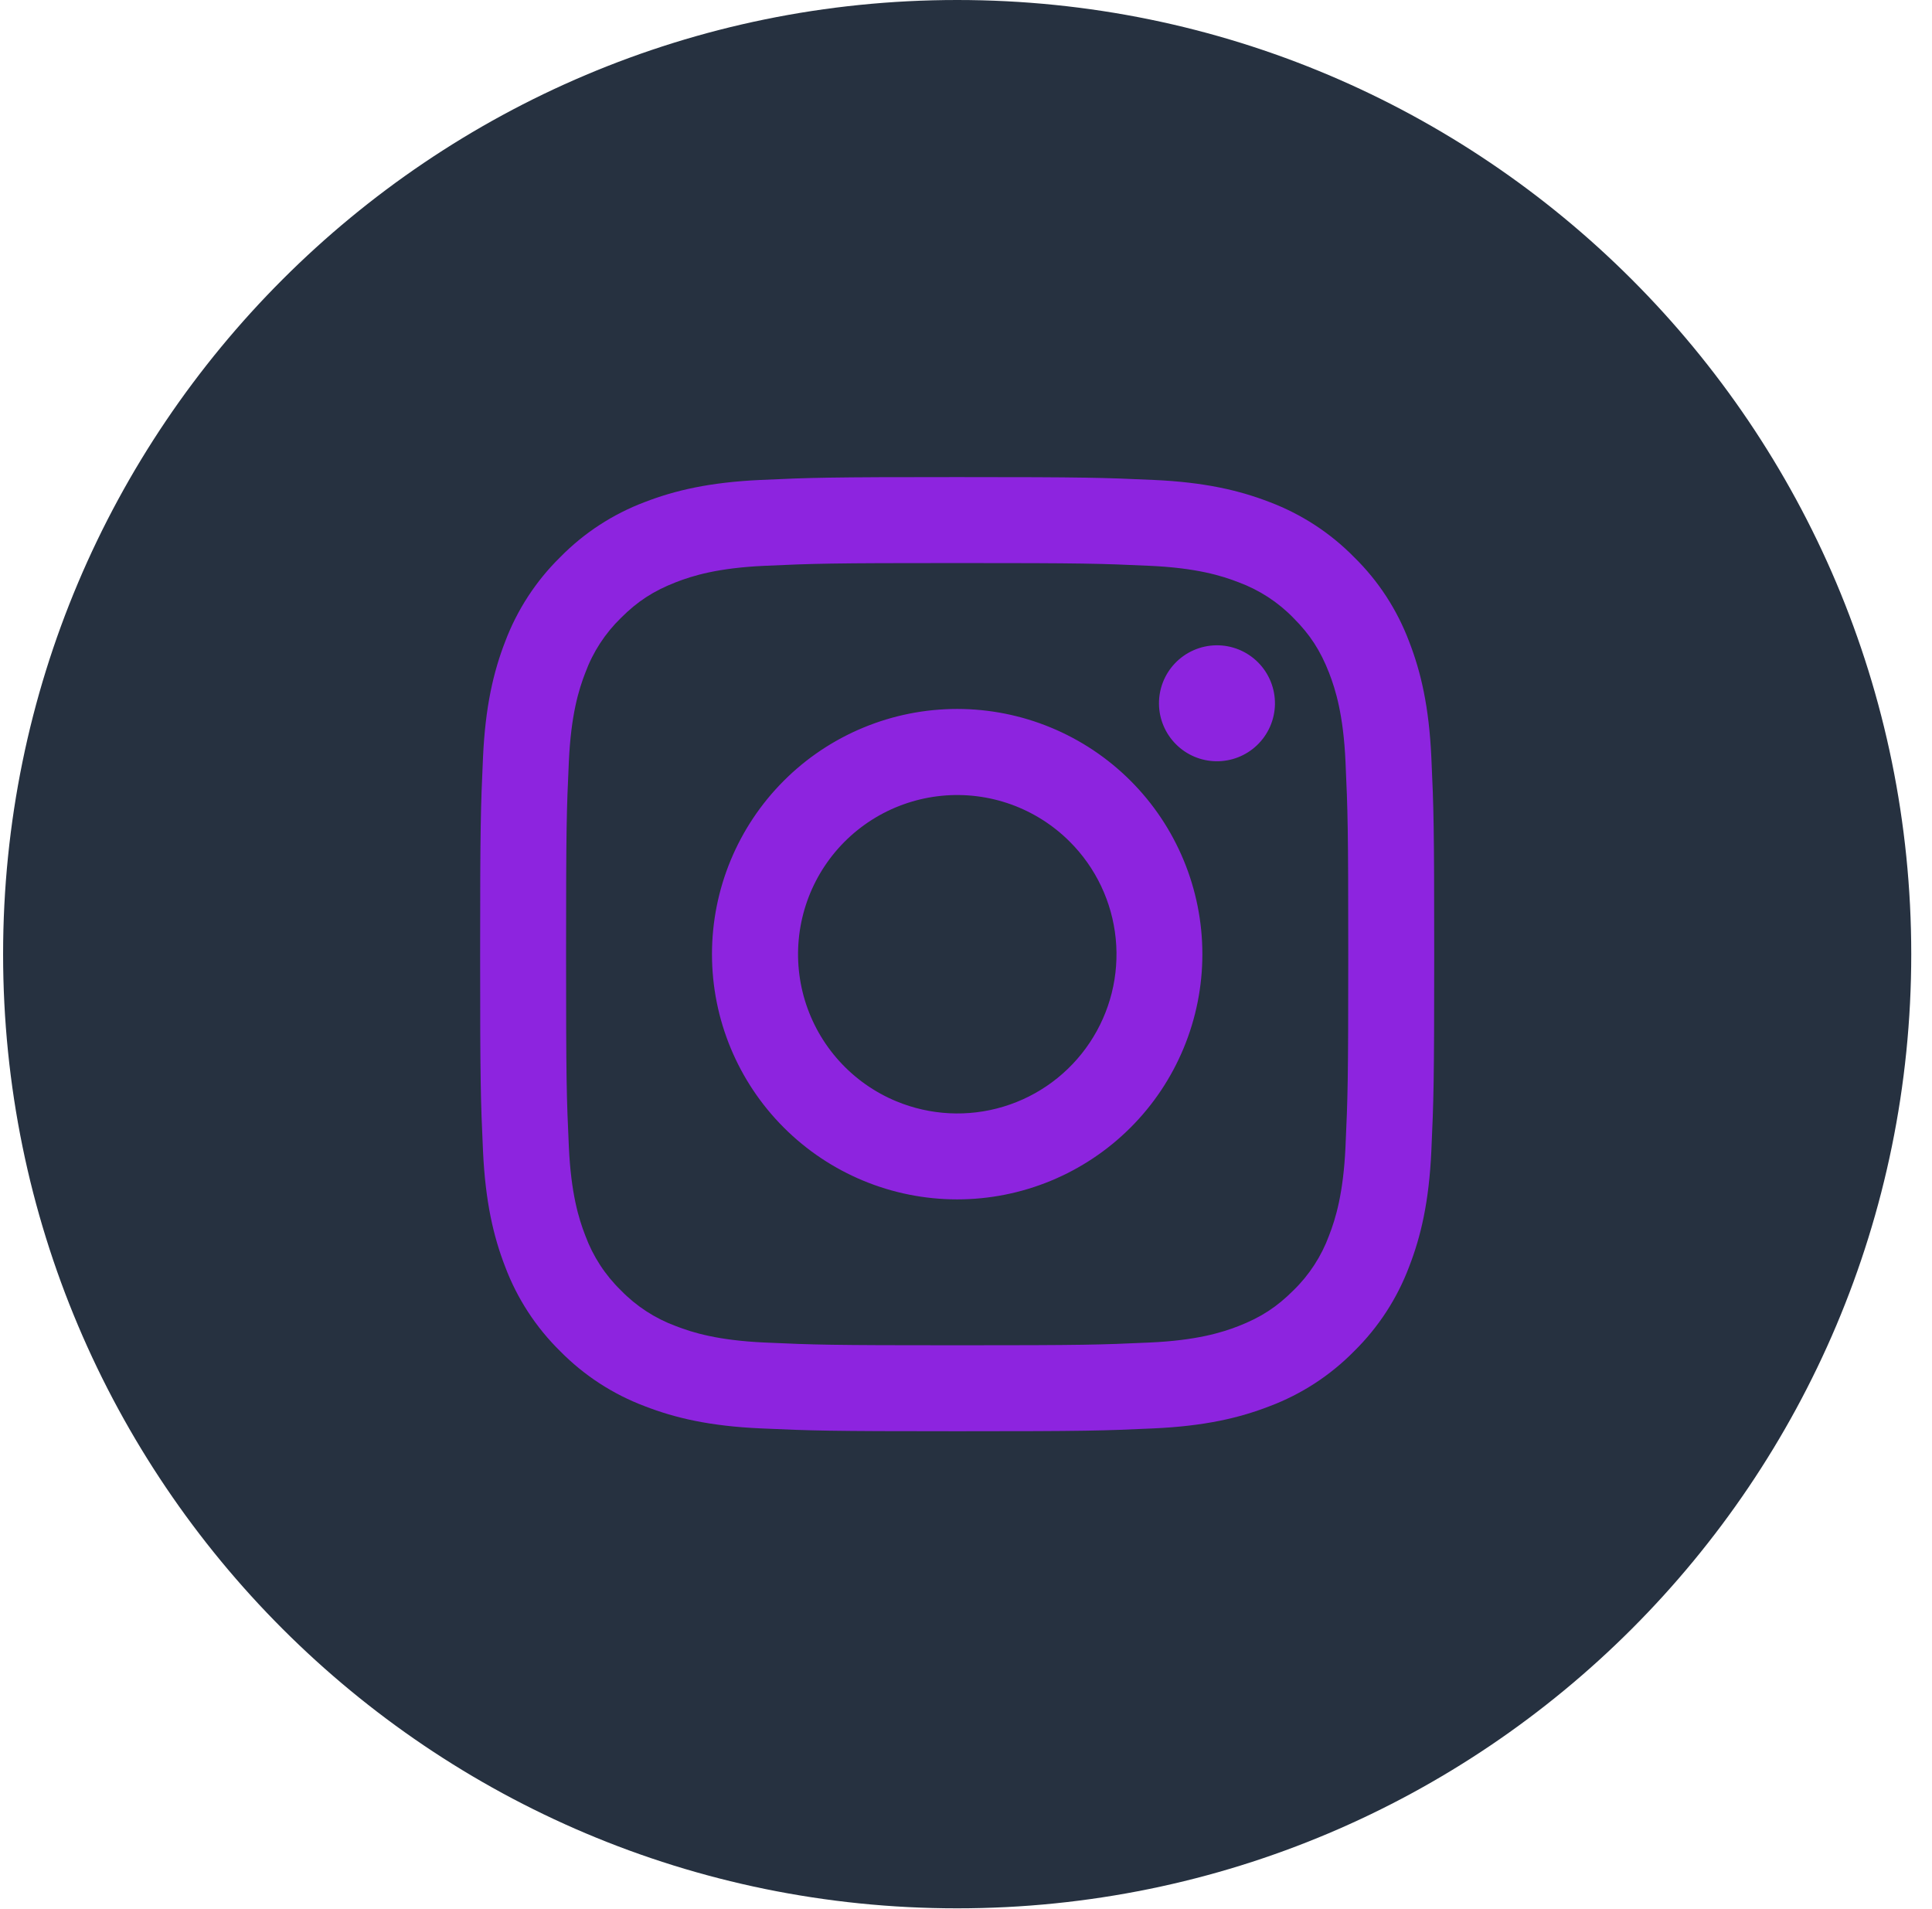
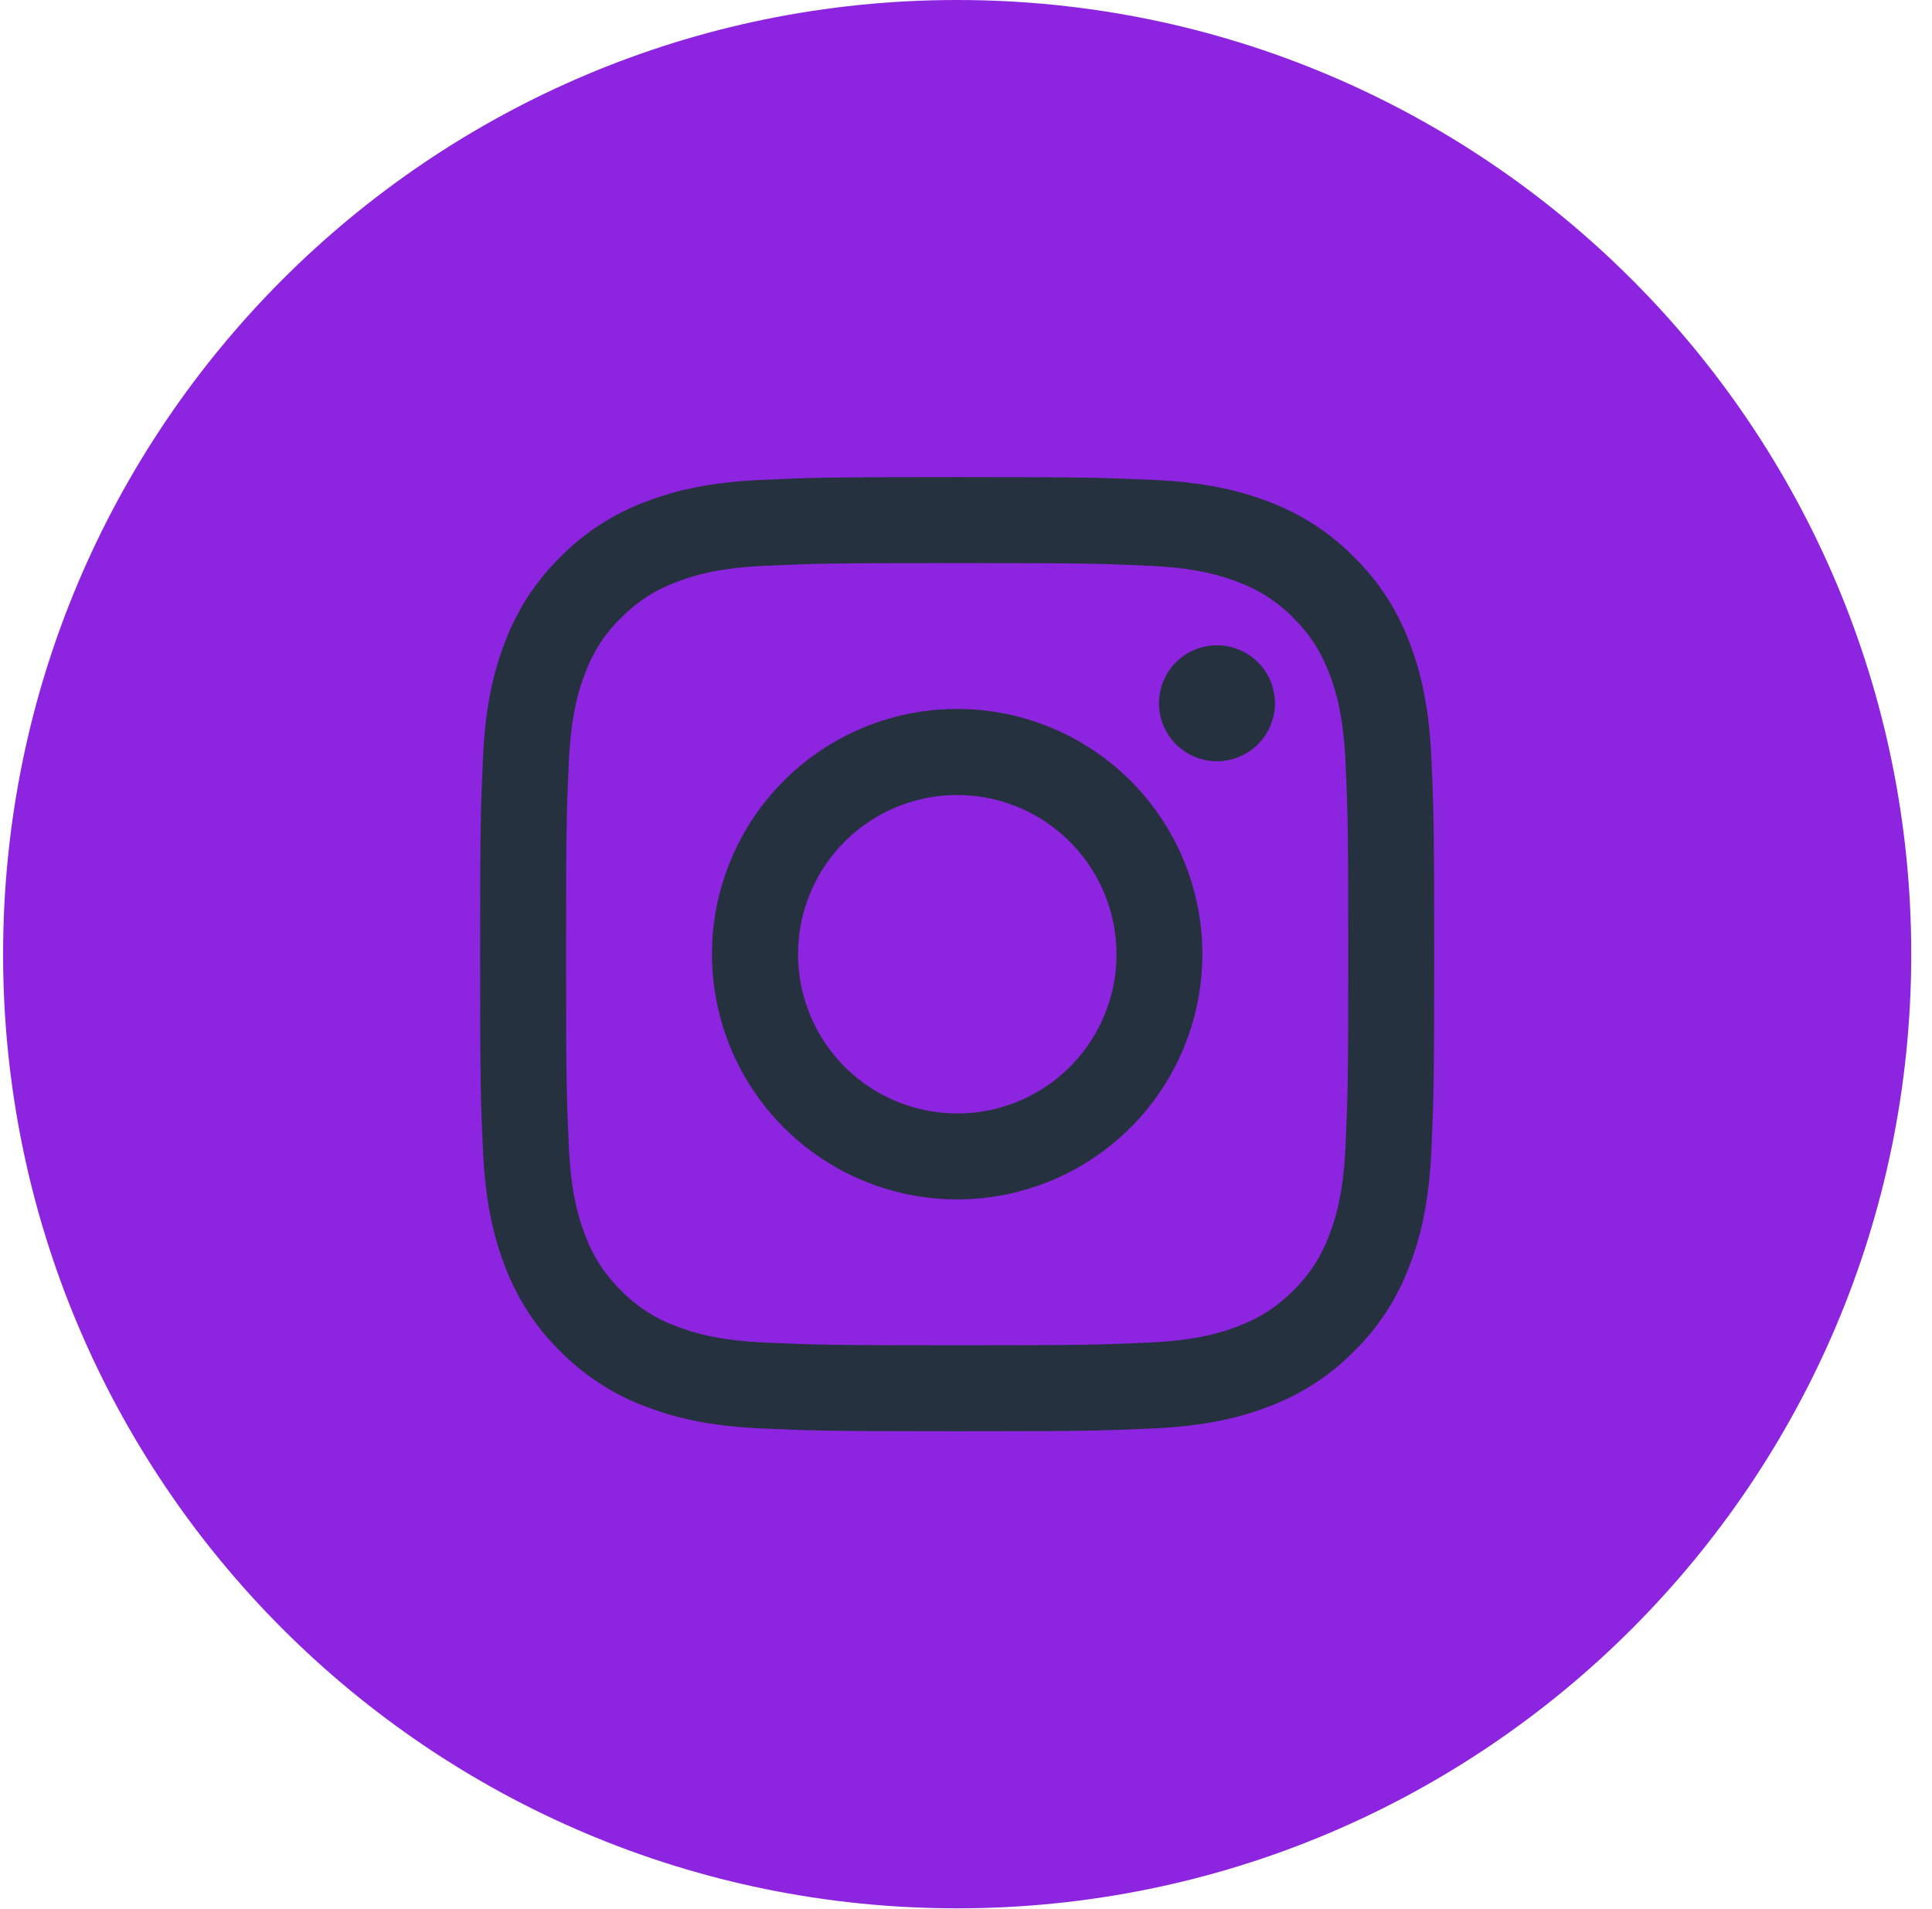
<svg xmlns="http://www.w3.org/2000/svg" width="81" height="80" viewBox="0 0 81 80" fill="none">
-   <rect x="0.13" width="80" height="80" rx="40" fill="#263140" />
-   <path fill-rule="evenodd" clip-rule="evenodd" d="M31.884 20.12C34.017 20.022 34.697 20 40.13 20C45.563 20 46.243 20.024 48.373 20.12C50.504 20.216 51.959 20.556 53.232 21.049C54.564 21.553 55.773 22.34 56.773 23.358C57.792 24.356 58.577 25.564 59.079 26.898C59.574 28.171 59.912 29.625 60.01 31.753C60.108 33.889 60.13 34.569 60.13 40C60.13 45.433 60.106 46.113 60.01 48.245C59.913 50.373 59.574 51.827 59.079 53.1C58.577 54.435 57.79 55.644 56.773 56.644C55.773 57.662 54.564 58.447 53.232 58.949C51.959 59.444 50.504 59.782 48.377 59.88C46.243 59.978 45.563 60 40.13 60C34.697 60 34.017 59.976 31.884 59.88C29.757 59.784 28.303 59.444 27.03 58.949C25.695 58.447 24.486 57.66 23.486 56.644C22.469 55.645 21.681 54.436 21.179 53.102C20.686 51.829 20.348 50.374 20.25 48.247C20.152 46.111 20.13 45.431 20.13 40C20.13 34.567 20.154 33.887 20.25 31.756C20.346 29.625 20.686 28.171 21.179 26.898C21.682 25.564 22.47 24.355 23.488 23.356C24.486 22.339 25.694 21.552 27.028 21.049C28.301 20.556 29.755 20.218 31.883 20.12H31.884ZM48.212 23.72C46.103 23.624 45.47 23.604 40.13 23.604C34.79 23.604 34.157 23.624 32.048 23.72C30.097 23.809 29.039 24.134 28.334 24.409C27.401 24.773 26.733 25.204 26.034 25.904C25.37 26.549 24.859 27.335 24.539 28.204C24.264 28.909 23.939 29.967 23.85 31.918C23.753 34.027 23.733 34.66 23.733 40C23.733 45.34 23.753 45.973 23.85 48.082C23.939 50.033 24.264 51.091 24.539 51.796C24.859 52.664 25.37 53.451 26.034 54.096C26.679 54.76 27.466 55.271 28.334 55.591C29.039 55.865 30.097 56.191 32.048 56.28C34.157 56.376 34.788 56.396 40.13 56.396C45.472 56.396 46.103 56.376 48.212 56.28C50.163 56.191 51.221 55.865 51.926 55.591C52.859 55.227 53.526 54.796 54.226 54.096C54.89 53.451 55.401 52.664 55.721 51.796C55.995 51.091 56.321 50.033 56.41 48.082C56.506 45.973 56.526 45.34 56.526 40C56.526 34.66 56.506 34.027 56.41 31.918C56.321 29.967 55.995 28.909 55.721 28.204C55.357 27.271 54.926 26.604 54.226 25.904C53.581 25.24 52.795 24.73 51.926 24.409C51.221 24.134 50.163 23.809 48.212 23.72V23.72ZM37.575 46.166C39.002 46.759 40.591 46.84 42.07 46.392C43.549 45.945 44.827 44.998 45.685 43.713C46.544 42.428 46.93 40.885 46.777 39.347C46.624 37.81 45.943 36.373 44.848 35.282C44.15 34.584 43.307 34.051 42.378 33.718C41.449 33.386 40.458 33.264 39.476 33.361C38.495 33.458 37.547 33.771 36.7 34.278C35.854 34.786 35.131 35.474 34.583 36.294C34.035 37.114 33.676 38.046 33.531 39.022C33.386 39.998 33.459 40.993 33.745 41.937C34.032 42.881 34.523 43.75 35.186 44.481C35.848 45.212 36.664 45.788 37.575 46.166ZM32.861 32.731C33.815 31.776 34.949 31.019 36.196 30.503C37.443 29.986 38.78 29.72 40.13 29.72C41.48 29.72 42.817 29.986 44.064 30.503C45.311 31.019 46.444 31.776 47.399 32.731C48.354 33.685 49.111 34.819 49.627 36.066C50.144 37.313 50.41 38.65 50.41 40C50.41 41.35 50.144 42.687 49.627 43.934C49.111 45.181 48.354 46.315 47.399 47.269C45.471 49.197 42.856 50.28 40.13 50.28C37.403 50.28 34.789 49.197 32.861 47.269C30.933 45.341 29.85 42.726 29.85 40C29.85 37.274 30.933 34.659 32.861 32.731V32.731ZM52.69 31.251C52.926 31.028 53.116 30.759 53.247 30.462C53.378 30.164 53.448 29.843 53.453 29.518C53.457 29.193 53.397 28.87 53.274 28.569C53.152 28.267 52.971 27.994 52.741 27.764C52.511 27.534 52.237 27.352 51.936 27.23C51.634 27.108 51.312 27.047 50.986 27.052C50.661 27.057 50.34 27.127 50.043 27.258C49.745 27.389 49.477 27.578 49.254 27.814C48.819 28.275 48.582 28.886 48.591 29.518C48.6 30.15 48.856 30.754 49.303 31.201C49.75 31.649 50.354 31.904 50.986 31.913C51.619 31.922 52.23 31.685 52.69 31.251V31.251Z" fill="#8D24DF" />
+   <rect x="0.13" width="80" height="80" rx="40" fill="#8D24DF" />
+   <path fill-rule="evenodd" clip-rule="evenodd" d="M31.884 20.12C34.017 20.022 34.697 20 40.13 20C45.563 20 46.243 20.024 48.373 20.12C50.504 20.216 51.959 20.556 53.232 21.049C54.564 21.553 55.773 22.34 56.773 23.358C57.792 24.356 58.577 25.564 59.079 26.898C59.574 28.171 59.912 29.625 60.01 31.753C60.108 33.889 60.13 34.569 60.13 40C60.13 45.433 60.106 46.113 60.01 48.245C59.913 50.373 59.574 51.827 59.079 53.1C58.577 54.435 57.79 55.644 56.773 56.644C55.773 57.662 54.564 58.447 53.232 58.949C51.959 59.444 50.504 59.782 48.377 59.88C46.243 59.978 45.563 60 40.13 60C34.697 60 34.017 59.976 31.884 59.88C29.757 59.784 28.303 59.444 27.03 58.949C25.695 58.447 24.486 57.66 23.486 56.644C22.469 55.645 21.681 54.436 21.179 53.102C20.686 51.829 20.348 50.374 20.25 48.247C20.152 46.111 20.13 45.431 20.13 40C20.13 34.567 20.154 33.887 20.25 31.756C20.346 29.625 20.686 28.171 21.179 26.898C21.682 25.564 22.47 24.355 23.488 23.356C24.486 22.339 25.694 21.552 27.028 21.049C28.301 20.556 29.755 20.218 31.883 20.12H31.884ZM48.212 23.72C46.103 23.624 45.47 23.604 40.13 23.604C34.79 23.604 34.157 23.624 32.048 23.72C30.097 23.809 29.039 24.134 28.334 24.409C27.401 24.773 26.733 25.204 26.034 25.904C25.37 26.549 24.859 27.335 24.539 28.204C24.264 28.909 23.939 29.967 23.85 31.918C23.753 34.027 23.733 34.66 23.733 40C23.733 45.34 23.753 45.973 23.85 48.082C23.939 50.033 24.264 51.091 24.539 51.796C24.859 52.664 25.37 53.451 26.034 54.096C26.679 54.76 27.466 55.271 28.334 55.591C29.039 55.865 30.097 56.191 32.048 56.28C34.157 56.376 34.788 56.396 40.13 56.396C45.472 56.396 46.103 56.376 48.212 56.28C50.163 56.191 51.221 55.865 51.926 55.591C52.859 55.227 53.526 54.796 54.226 54.096C54.89 53.451 55.401 52.664 55.721 51.796C55.995 51.091 56.321 50.033 56.41 48.082C56.506 45.973 56.526 45.34 56.526 40C56.526 34.66 56.506 34.027 56.41 31.918C56.321 29.967 55.995 28.909 55.721 28.204C55.357 27.271 54.926 26.604 54.226 25.904C53.581 25.24 52.795 24.73 51.926 24.409C51.221 24.134 50.163 23.809 48.212 23.72ZM37.575 46.166C39.002 46.759 40.591 46.84 42.07 46.392C43.549 45.945 44.827 44.998 45.685 43.713C46.544 42.428 46.93 40.885 46.777 39.347C46.624 37.81 45.943 36.373 44.848 35.282C44.15 34.584 43.307 34.051 42.378 33.718C41.449 33.386 40.458 33.264 39.476 33.361C38.495 33.458 37.547 33.771 36.7 34.278C35.854 34.786 35.131 35.474 34.583 36.294C34.035 37.114 33.676 38.046 33.531 39.022C33.386 39.998 33.459 40.993 33.745 41.937C34.032 42.881 34.523 43.75 35.186 44.481C35.848 45.212 36.664 45.788 37.575 46.166ZM32.861 32.731C33.815 31.776 34.949 31.019 36.196 30.503C37.443 29.986 38.78 29.72 40.13 29.72C41.48 29.72 42.817 29.986 44.064 30.503C45.311 31.019 46.444 31.776 47.399 32.731C48.354 33.685 49.111 34.819 49.627 36.066C50.144 37.313 50.41 38.65 50.41 40C50.41 41.35 50.144 42.687 49.627 43.934C49.111 45.181 48.354 46.315 47.399 47.269C45.471 49.197 42.856 50.28 40.13 50.28C37.403 50.28 34.789 49.197 32.861 47.269C30.933 45.341 29.85 42.726 29.85 40C29.85 37.274 30.933 34.659 32.861 32.731ZM52.69 31.251C52.926 31.028 53.116 30.759 53.247 30.462C53.378 30.164 53.448 29.843 53.453 29.518C53.457 29.193 53.397 28.87 53.274 28.569C53.152 28.267 52.971 27.994 52.741 27.764C52.511 27.534 52.237 27.352 51.936 27.23C51.634 27.108 51.312 27.047 50.986 27.052C50.661 27.057 50.34 27.127 50.043 27.258C49.745 27.389 49.477 27.578 49.254 27.814C48.819 28.275 48.582 28.886 48.591 29.518C48.6 30.15 48.856 30.754 49.303 31.201C49.75 31.649 50.354 31.904 50.986 31.913C51.619 31.922 52.23 31.685 52.69 31.251Z" fill="#263140" />
</svg>
